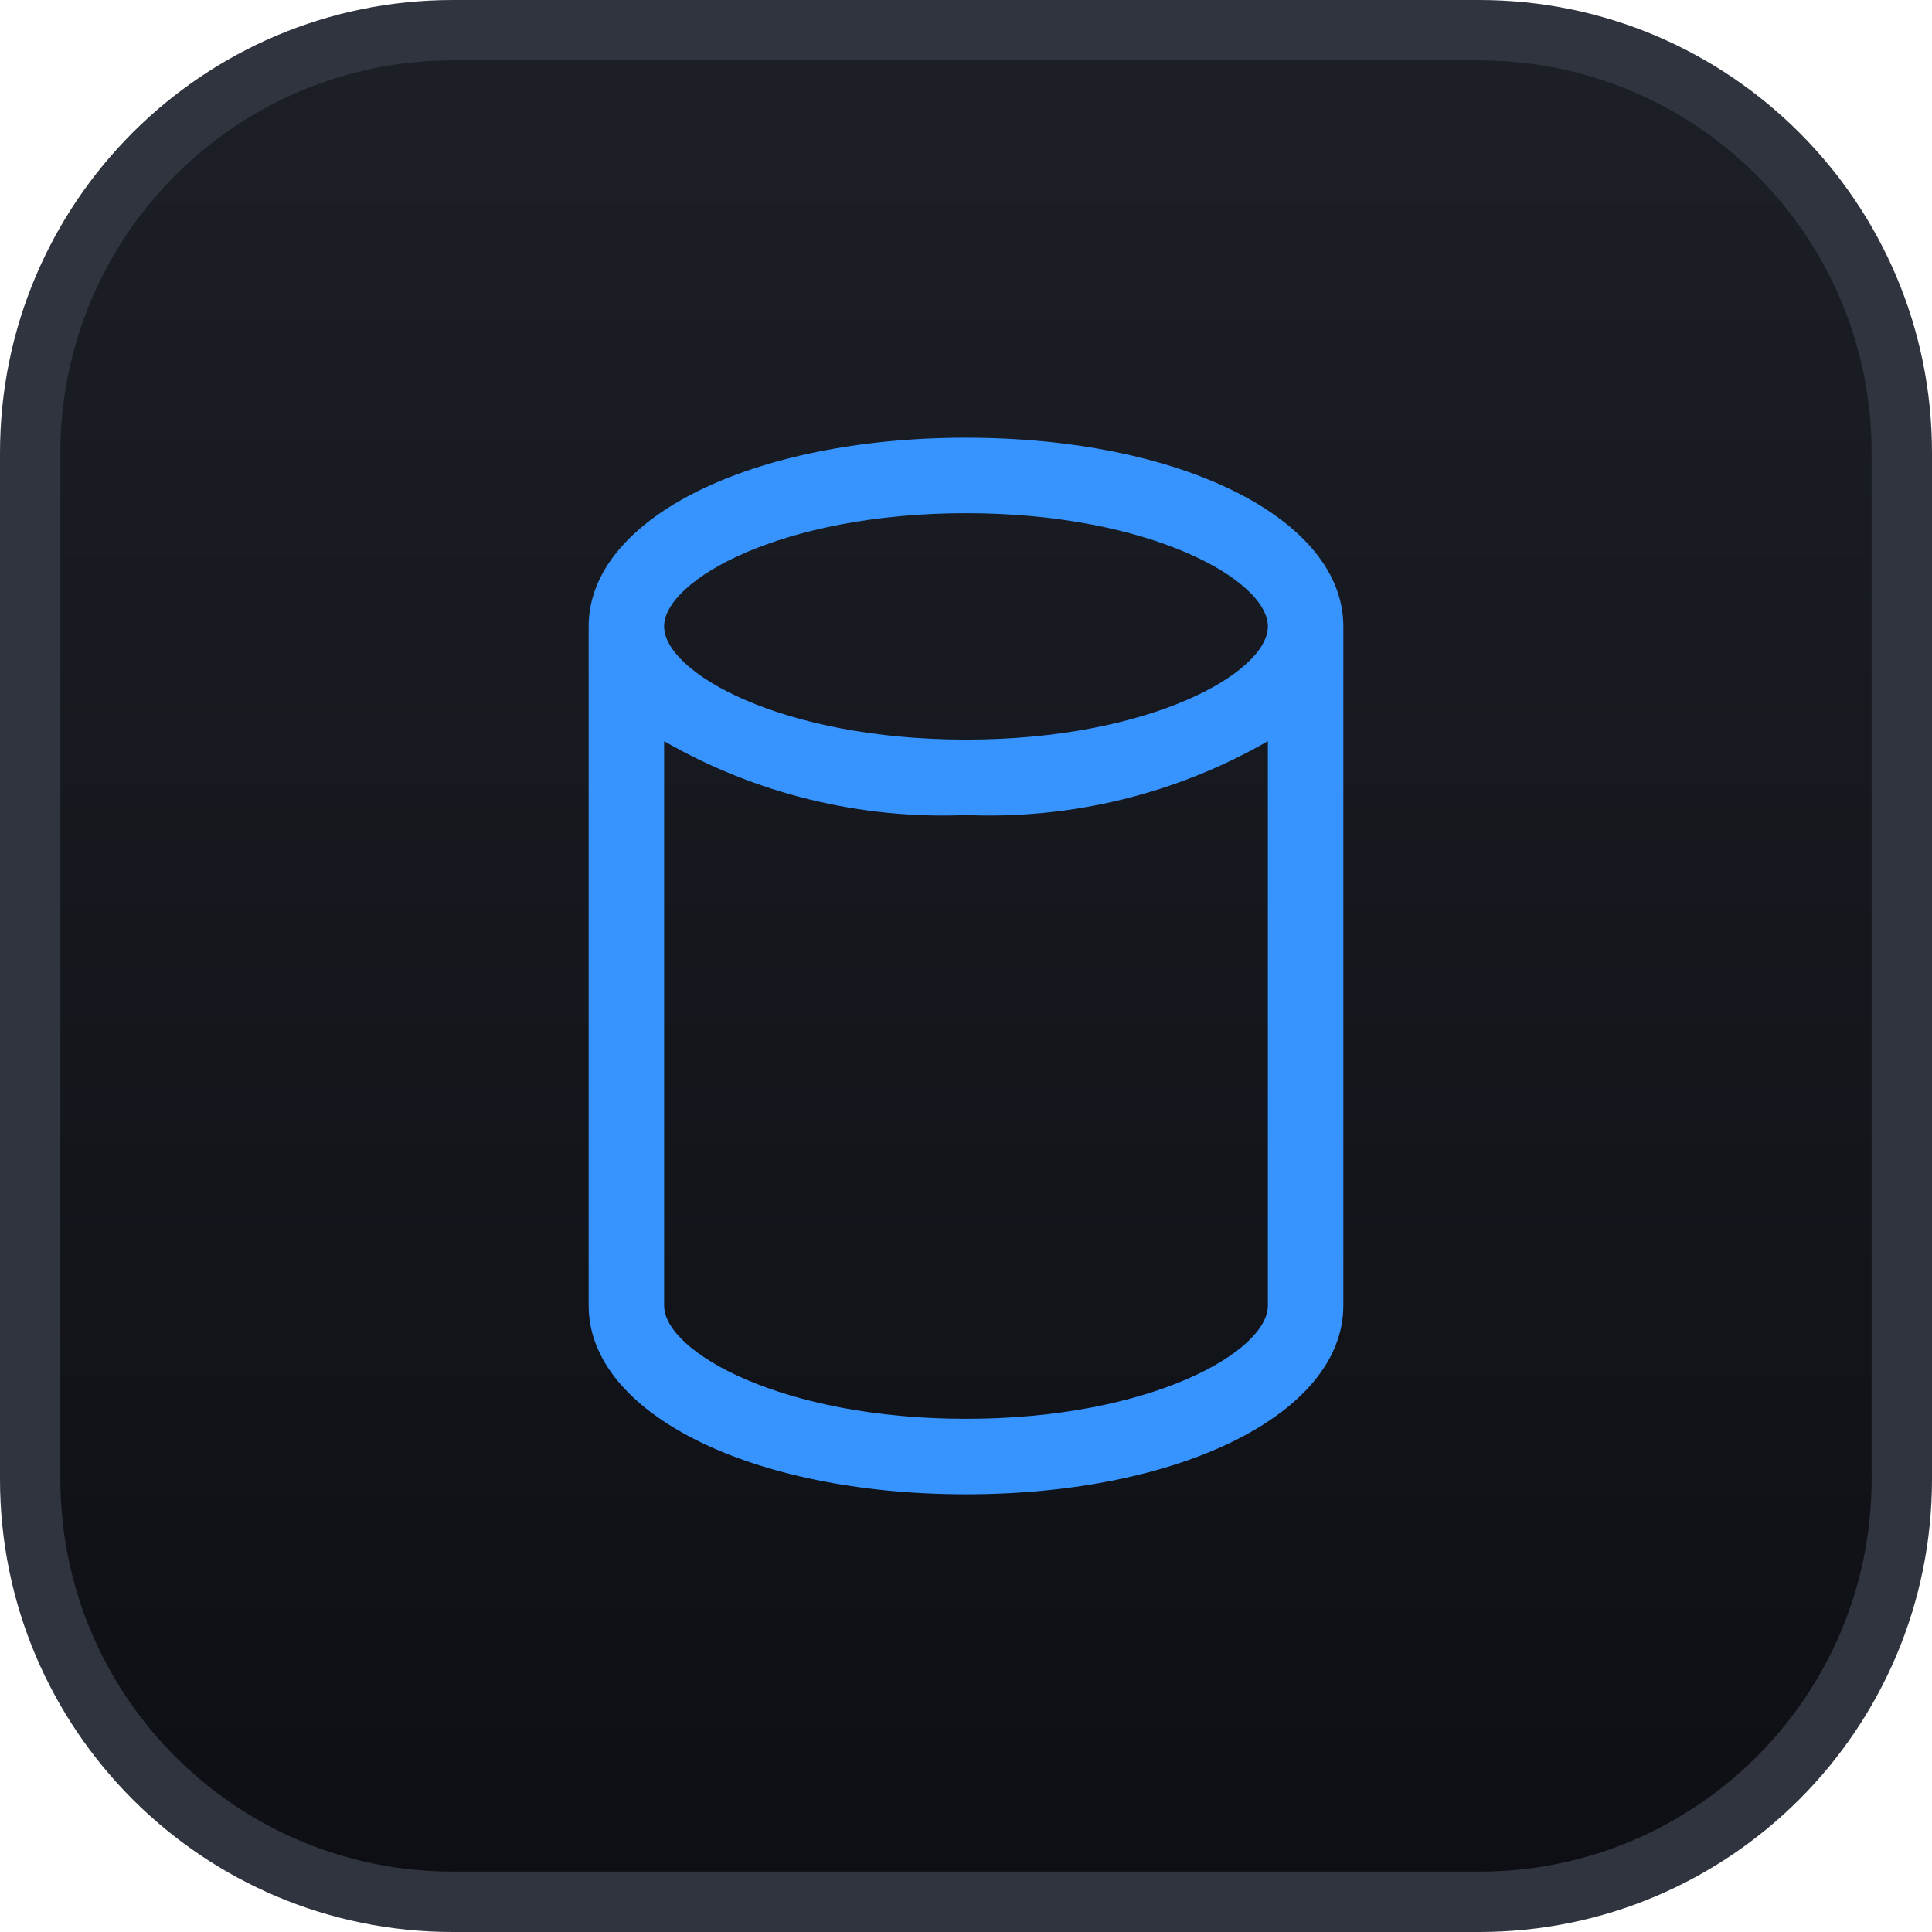
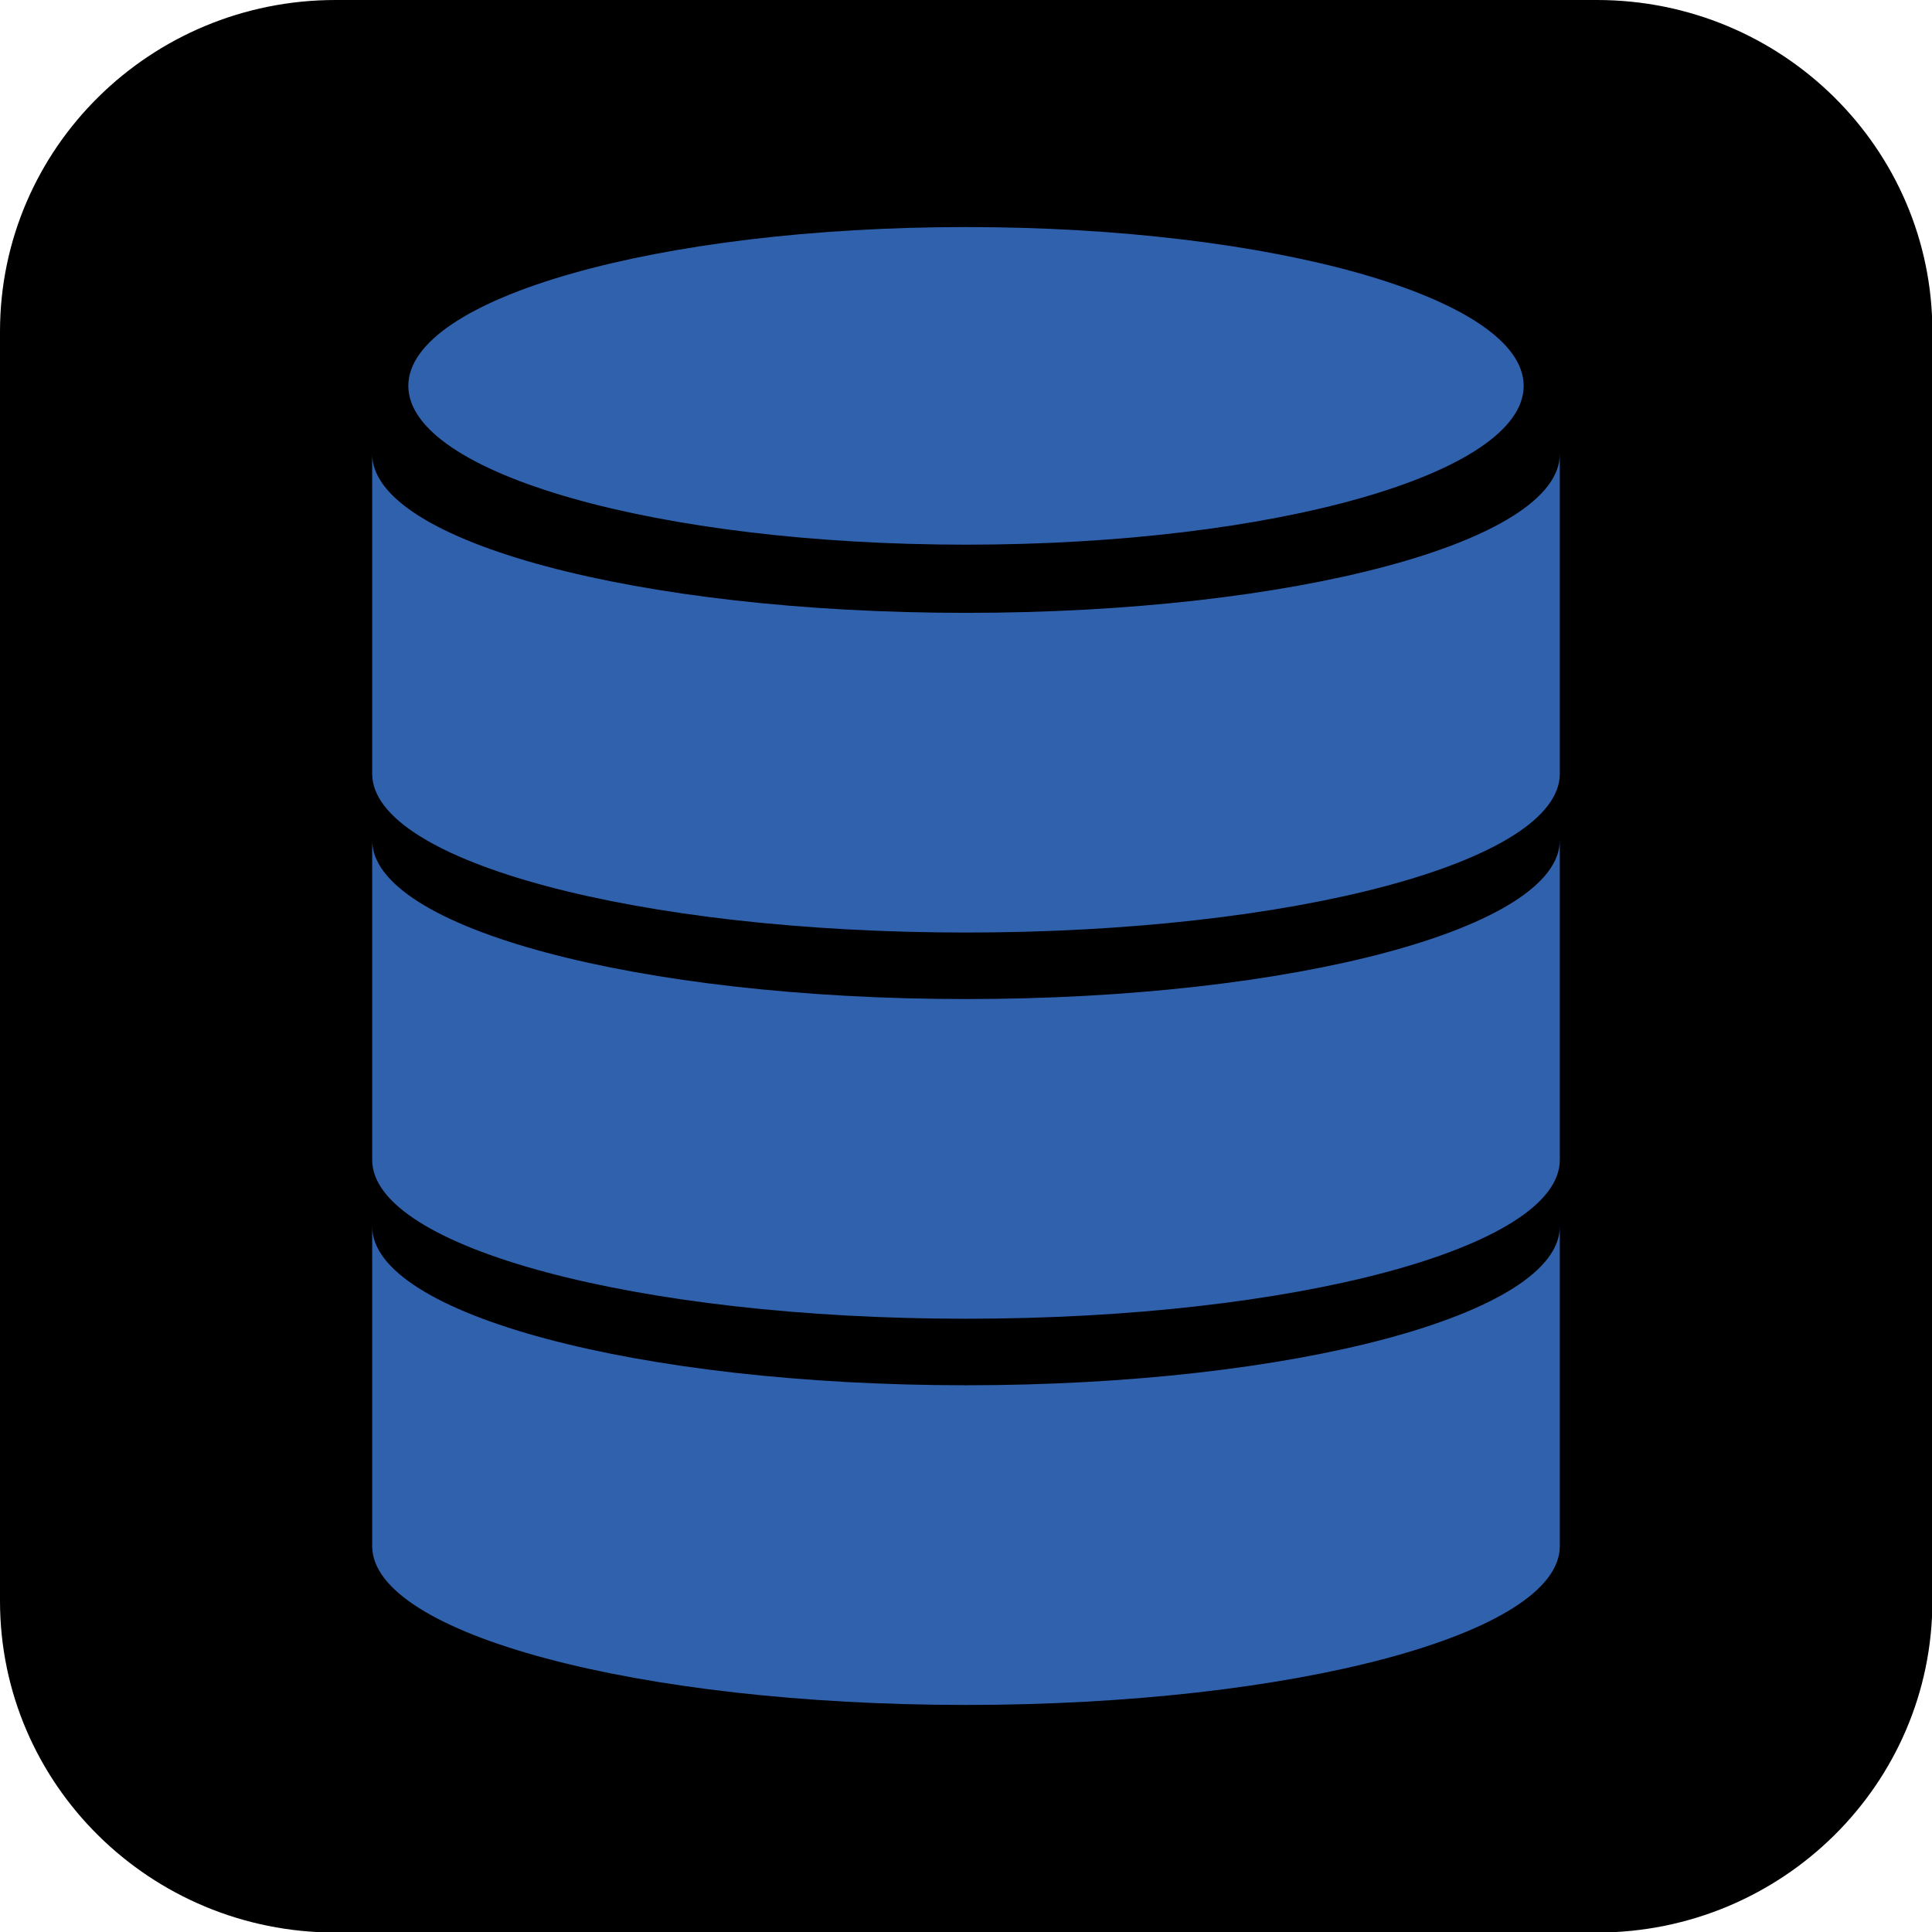
- <svg xmlns="http://www.w3.org/2000/svg" viewBox="0 0 256 256">
-   <defs>
-     <linearGradient id="fondo" x1="0" y1="0" x2="0" y2="1">
-       <stop offset="0" stop-color="#1c1f26" />
-       <stop offset="1" stop-color="#0d0f14" />
-     </linearGradient>
-   </defs>
-   <rect x="4" y="4" width="248" height="248" rx="56" fill="url(#fondo)" stroke="#2f343e" stroke-width="8" />
-   <g transform="translate(48 48) scale(10)" fill="#3794ff">
-     <path d="M8 1C5.149 1 3 2.075 3 3.5V12.5C3 13.925 5.149 15 8 15C10.851 15 13 13.925 13 12.5V3.5C13 2.075 10.851 1 8 1ZM8 2C10.441 2 12 2.888 12 3.5C12 4.112 10.441 5 8 5C5.559 5 4 4.112 4 3.5C4 2.888 5.558 2 8 2ZM8 14C5.558 14 4 13.111 4 12.5V5.021C5.214 5.719 6.601 6.058 8 6C9.399 6.058 10.786 5.719 12 5.021V12.5C12 13.111 10.441 14 8 14Z" />
+ <svg xmlns="http://www.w3.org/2000/svg" width="224.42" height="224.42" viewBox="0 0 224.42 224.42">
+   <g transform="matrix(1 0 0 1 -160.73 -332.214)">
+     <g transform="matrix(1.012 0 0 1 160.73 332.214)">
+       <path d="M0 38.511C0 17.242 17.242 0 38.511 0L183.292 0C204.561 0 221.803 17.242 221.803 38.511L221.803 185.973C221.803 207.242 204.561 224.484 183.292 224.484L38.511 224.484C17.242 224.484 0 207.242 0 185.973Z" fill="#000000" />
+     </g>
+     <g transform="matrix(1 0 0 1 244.557 -0.152)">
+       <path d="M93.163 377.188C93.163 387.376 64.16 395.635 28.383 395.635C-7.394 395.635 -36.397 387.376 -36.397 377.188C-36.397 367 -7.394 358.741 28.383 358.741C64.16 358.741 93.163 367 93.163 377.188ZM97.36 385.108C97.36 395.296 66.478 403.555 28.383 403.555C-9.712 403.555 -40.594 395.296 -40.594 385.108L-40.594 422.243C-40.594 432.43 -9.712 440.689 28.383 440.689C66.478 440.689 97.36 432.43 97.36 422.243ZM97.36 429.969C97.36 440.157 66.478 448.416 28.383 448.416C-9.712 448.416 -40.594 440.157 -40.594 429.969L-40.594 467.104C-40.594 477.292 -9.712 485.55 28.383 485.55C66.478 485.55 97.36 477.292 97.36 467.104ZM97.36 474.83C97.36 485.018 66.478 493.277 28.383 493.277C-9.712 493.277 -40.594 485.018 -40.594 474.83L-40.594 511.965C-40.594 522.153 -9.712 530.411 28.383 530.411C66.478 530.411 97.36 522.153 97.36 511.965Z" fill="#3061ad" fill-rule="evenodd" />
+     </g>
  </g>
</svg>
